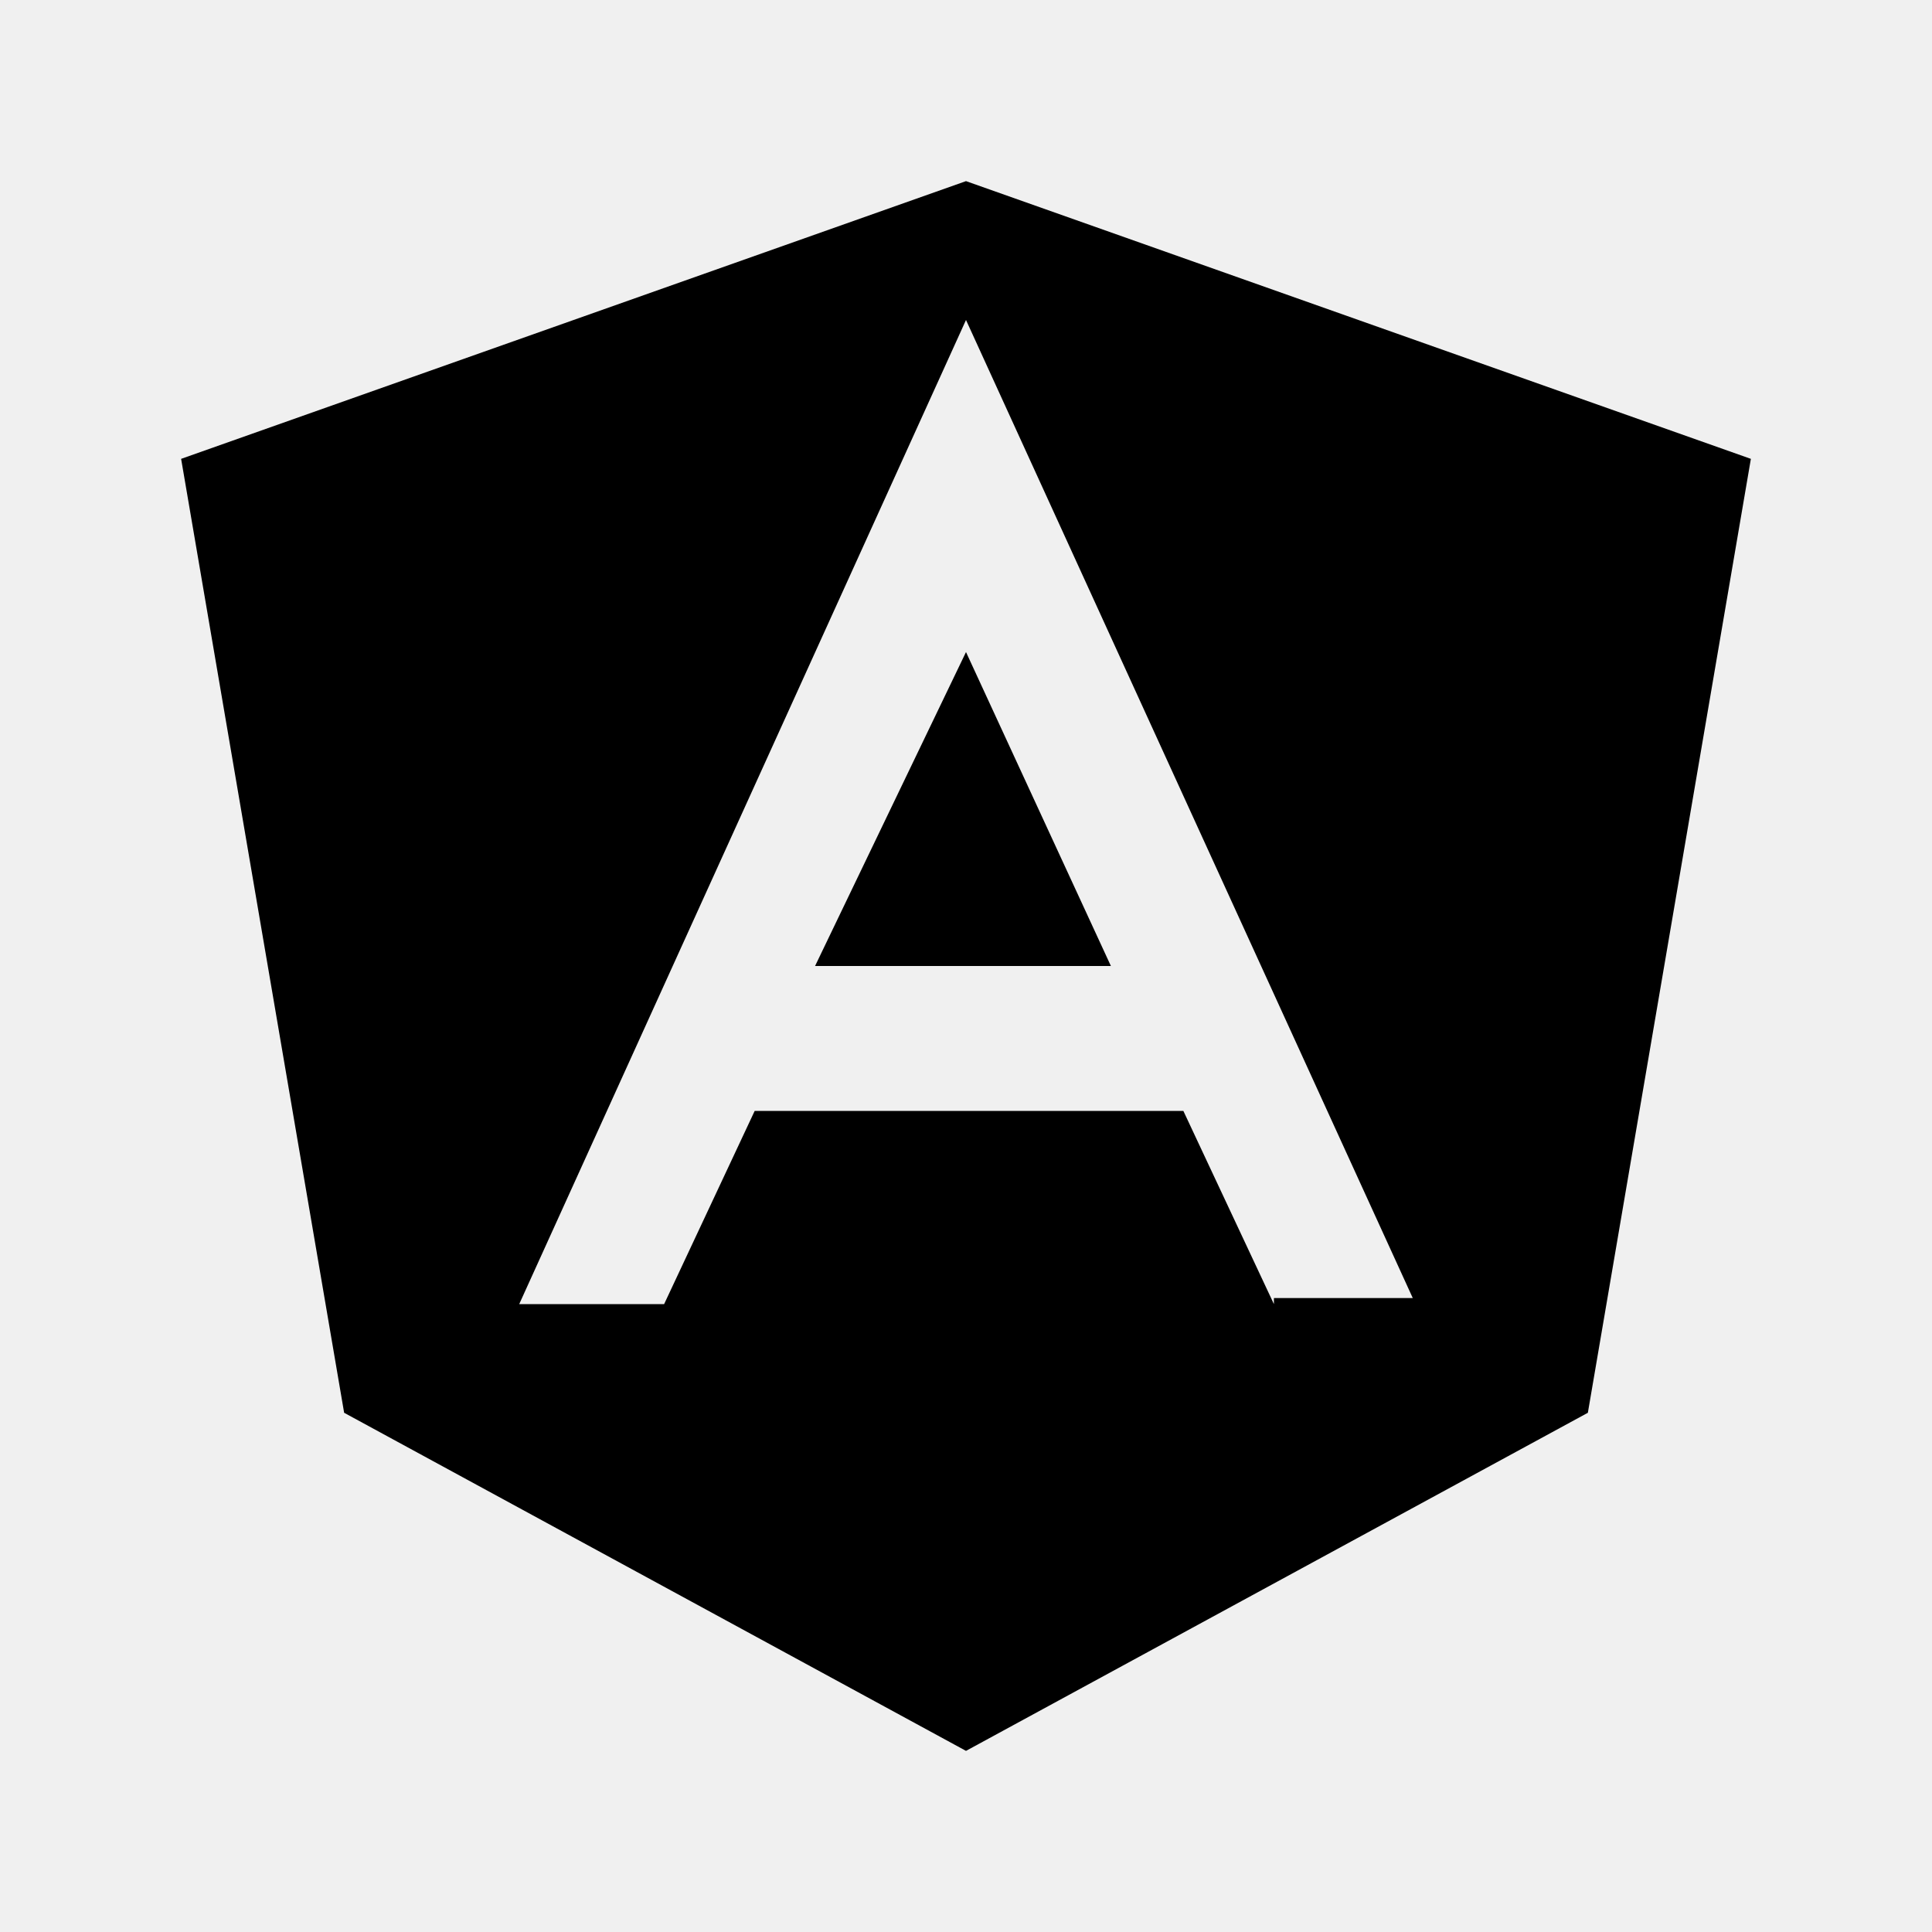
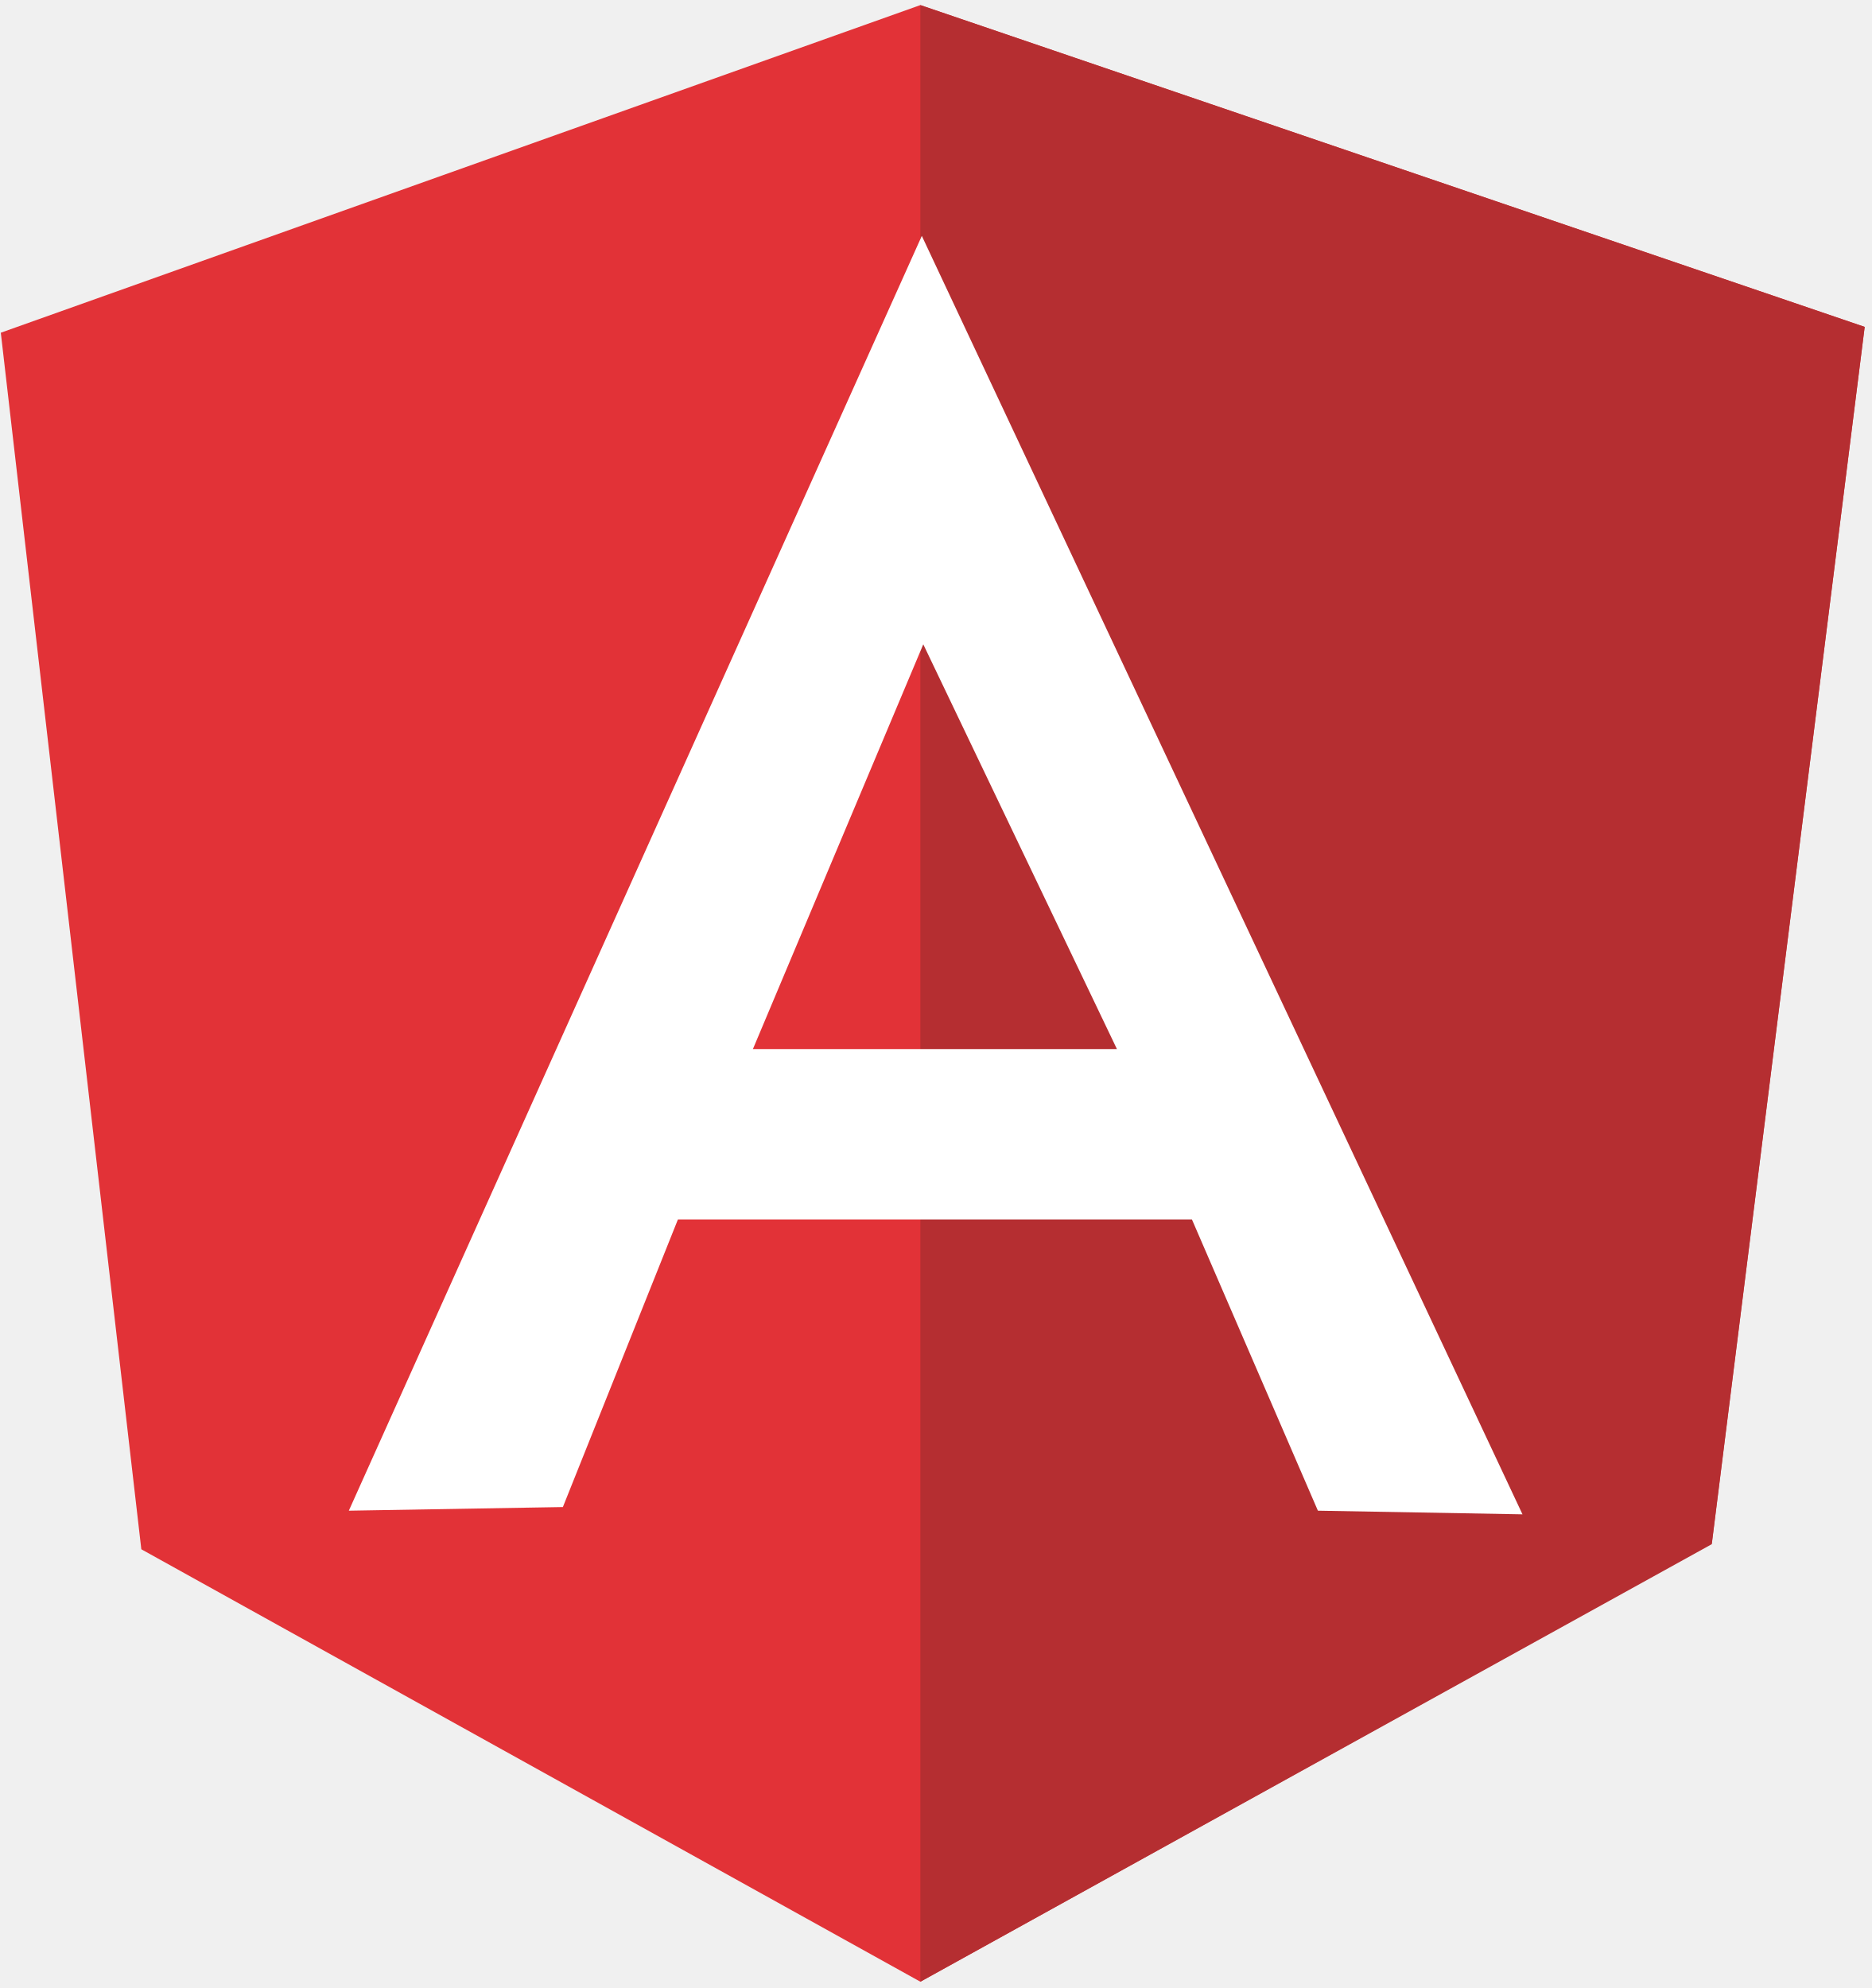
- <svg width="1em" height="1em" viewBox="0 0 32 32">
-   <path fill="currentColor" d="M13.5 16h4.9L16 10.8L13.5 16z" />
-   <path fill="currentColor" d="M16 3L3 7.6l2.7 15.8L16 29l10.3-5.6L29 7.6L16 3zm5.1 18.6l-1.5-3.2h-7.1L11 21.6H8.6L16 5.3l7.4 16.2h-2.3z" />
+ <svg xmlns="http://www.w3.org/2000/svg" width="30.12" height="32" viewBox="0 0 256 272">
+   <path fill="#E23237" d="M.1 45.522L125.908.697l129.196 44.028l-20.919 166.45l-108.277 59.966l-106.583-59.169L.1 45.522Z" />
+   <path fill="#B52E31" d="M255.104 44.725L125.908.697v270.444l108.277-59.866l20.919-166.55Z" />
+   <path fill="#FFF" d="M126.107 32.274L47.714 206.693l29.285-.498l15.739-39.347h70.325l17.233 39.845l27.99.498l-82.179-174.917Zm.2 55.882l26.496 55.383h-49.806l23.31-55.383Z" />
</svg>
